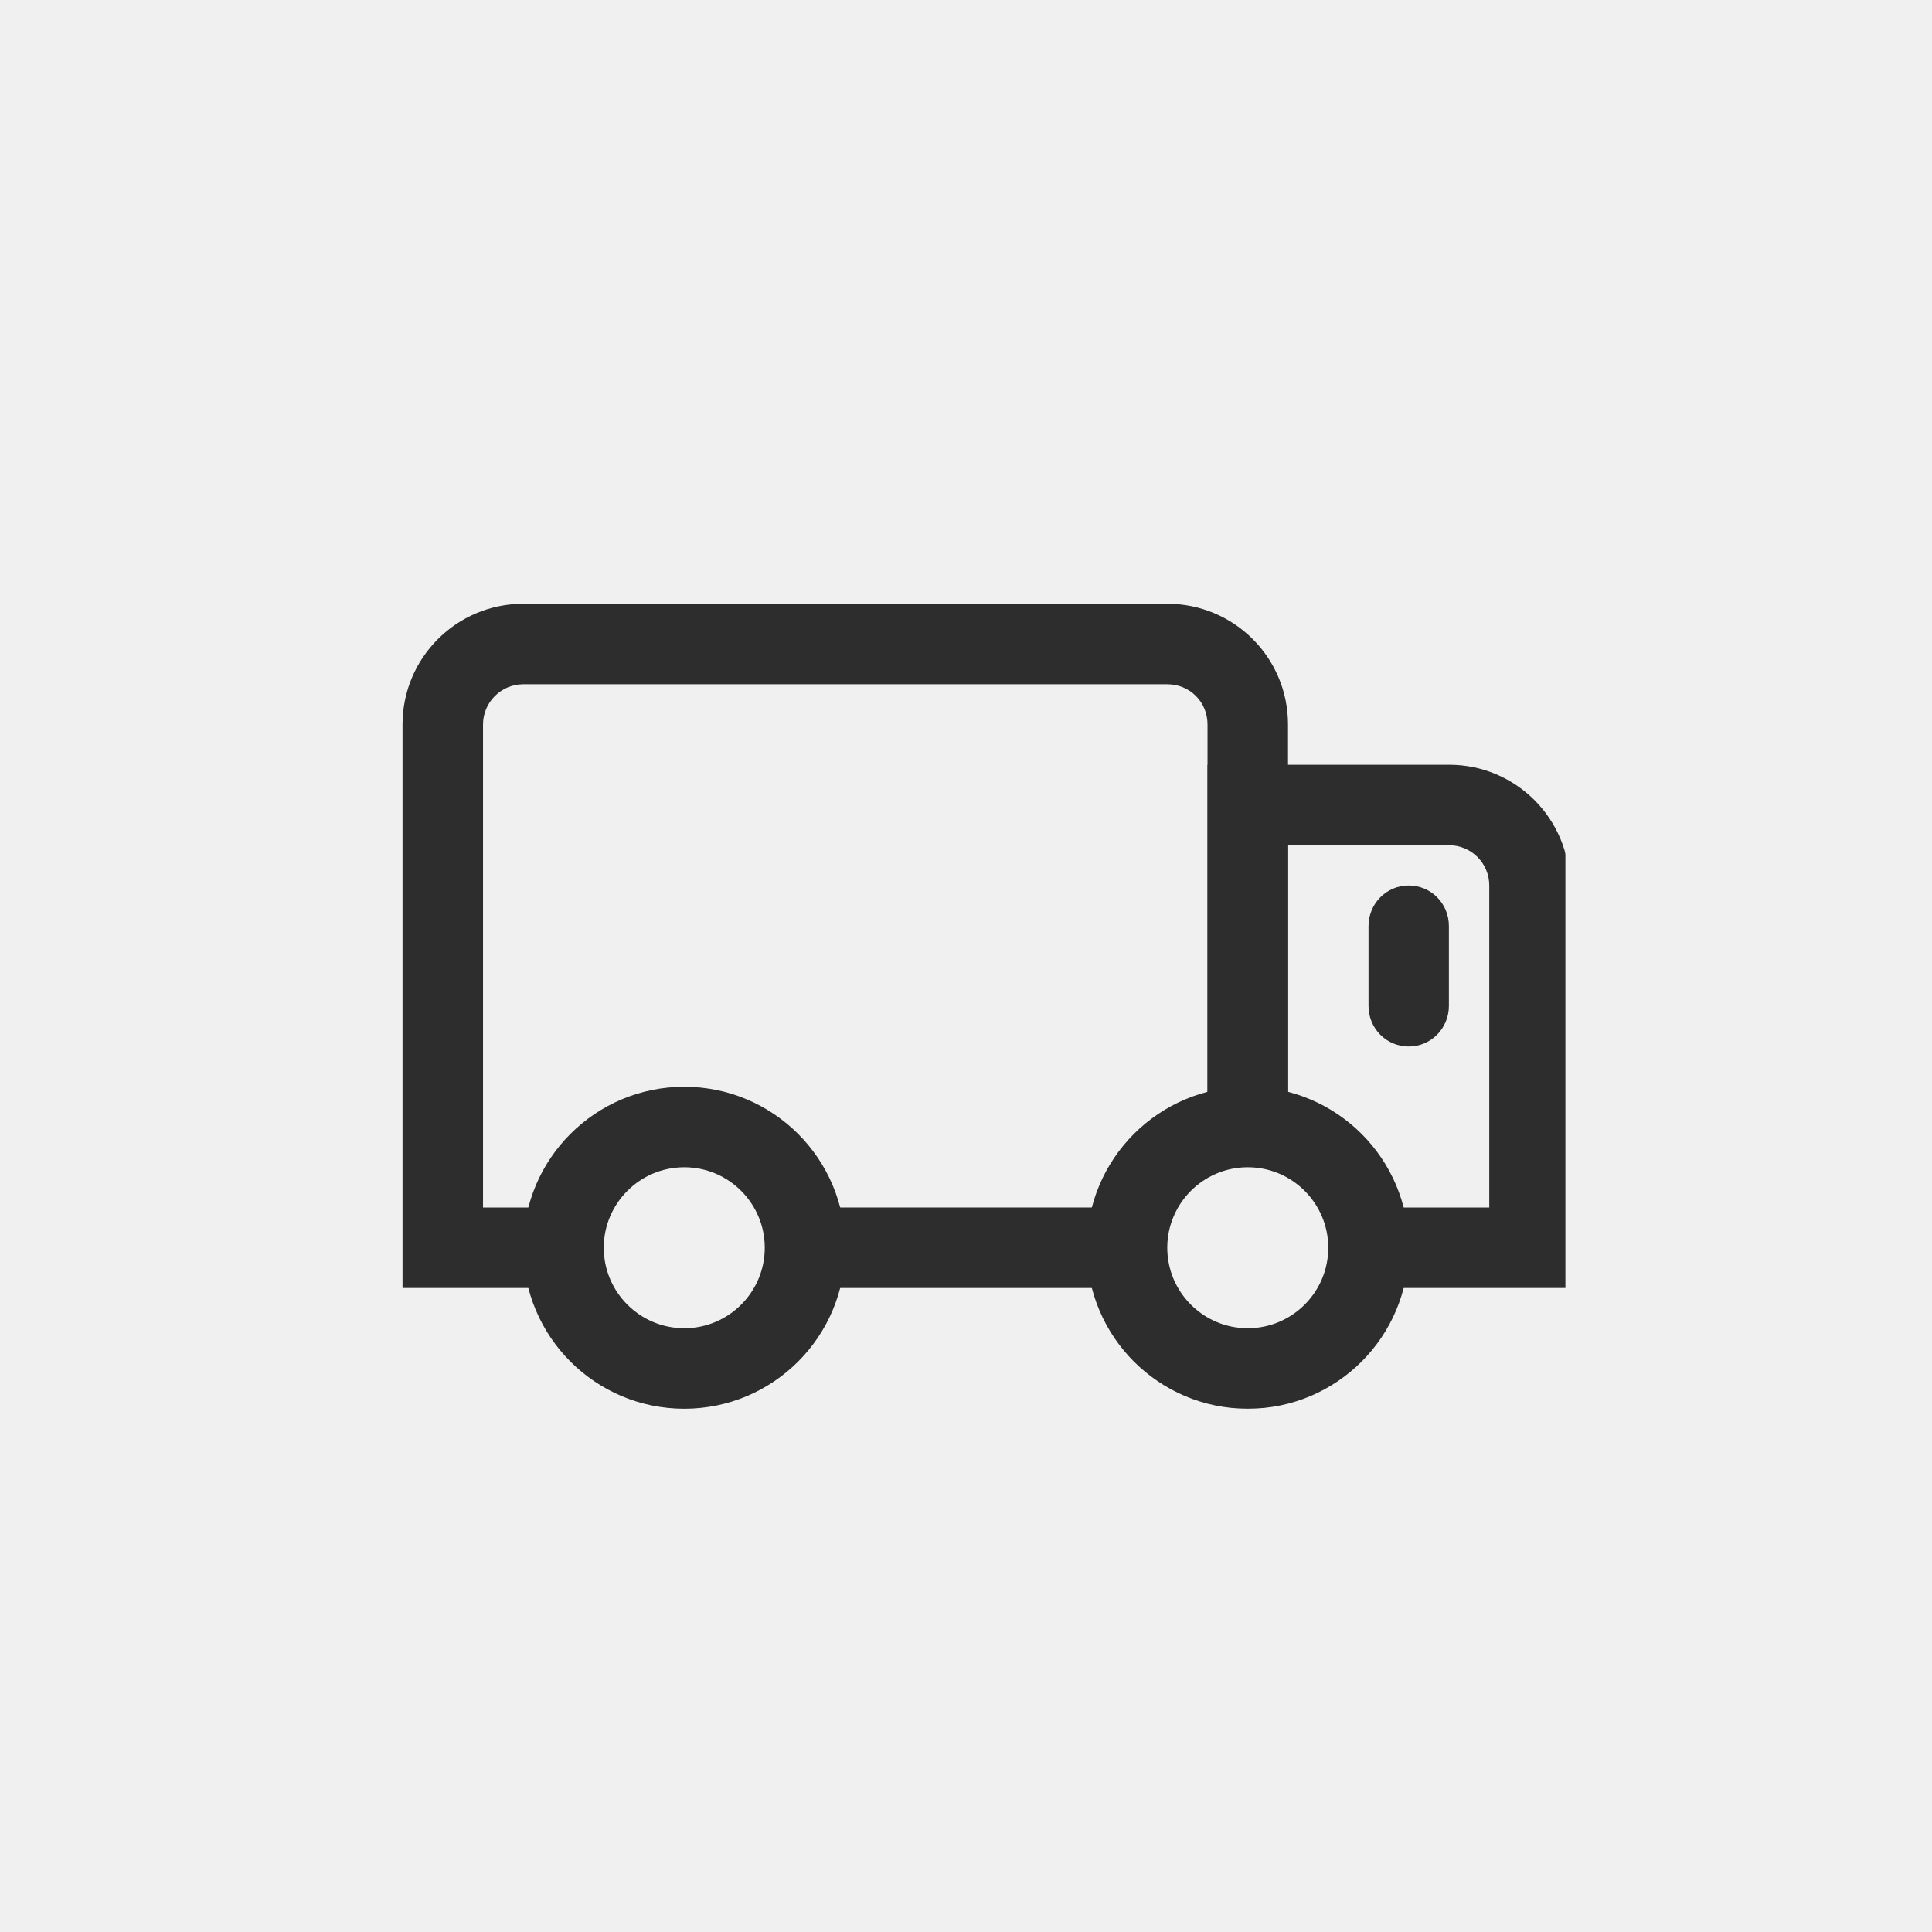
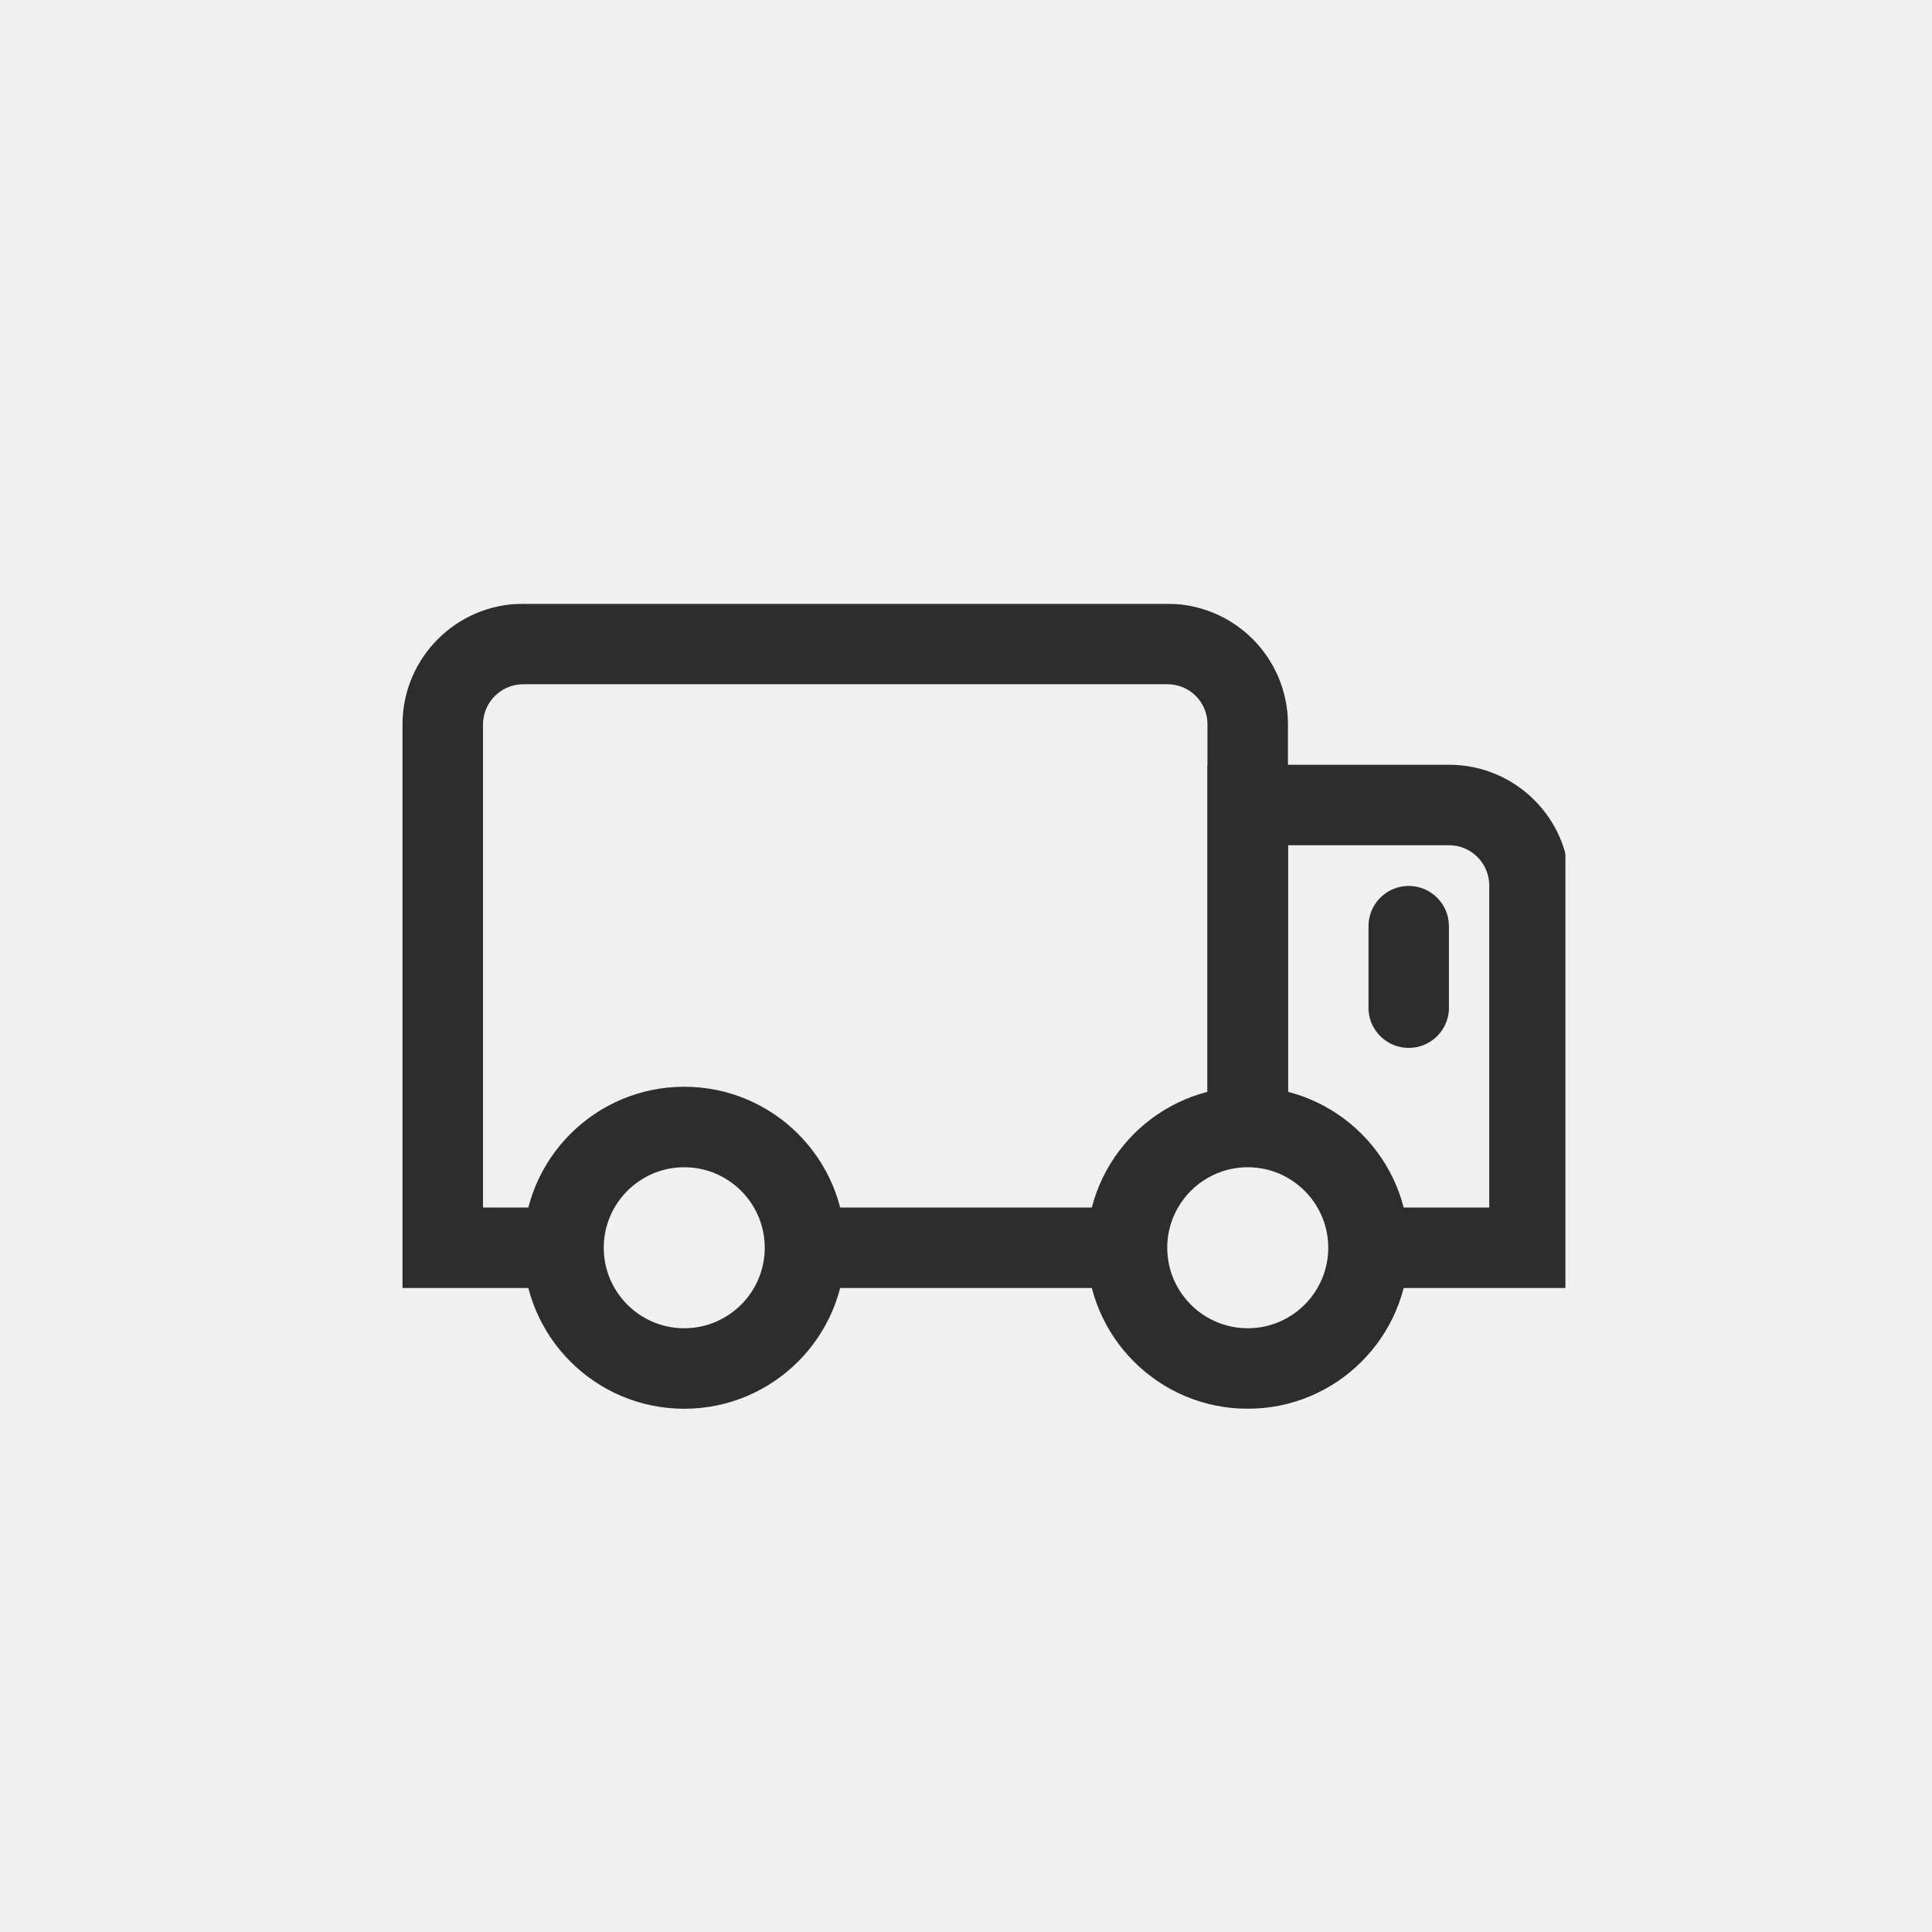
- <svg xmlns="http://www.w3.org/2000/svg" xmlns:xlink="http://www.w3.org/1999/xlink" width="48px" height="48px" viewBox="0 0 48 48" version="1.1">
+ <svg xmlns="http://www.w3.org/2000/svg" xmlns:xlink="http://www.w3.org/1999/xlink" width="48" height="48" viewBox="0 0 48 48">
  <defs>
-     <polygon id="path-1" points="2.84217094e-14 20 28.968 20 28.968 0 2.84217094e-14 0" />
+     <path id="a" d="M0 20h28.968V0H0z" />
  </defs>
-   <g id="Symbols" stroke="none" stroke-width="1" fill="none" fill-rule="evenodd">
-     <g id="icon-truck">
-       <g transform="translate(9.924425, 15)">
-         <path d="M7.076,18 C8.179,18 9.076,17.103 9.076,16 C9.076,14.897 8.179,14 7.076,14 C5.973,14 5.076,14.897 5.076,16 C5.076,17.103 5.973,18 7.076,18 Z M7.076,12 C9.285,12 11.076,13.791 11.076,16 C11.076,18.209 9.285,20 7.076,20 C4.867,20 3.076,18.209 3.076,16 C3.076,13.791 4.867,12 7.076,12 Z" id="Fill-1" fill="#2D2D2D" />
-         <mask id="mask-2" fill="white">
-           <use xlink:href="#path-1" />
-         </mask>
-         <g id="Clip-4" />
-         <polygon id="Fill-3" fill="#2D2D2D" mask="url(#mask-2)" points="9.989 17 18.074 17 18.074 15 9.989 15" />
-         <path d="M2.076,15 L2.076,3 C2.076,2.449 2.525,2 3.077,2 L19.075,2 C19.636,2 20.076,2.439 20.076,3 L20.076,13.125 L22.076,13.125 L22.076,3 C22.076,1.334 20.732,0 19.075,0 L3.077,0 C1.419,0 0.076,1.343 0.076,3 L0.076,17 L4.076,17 L4.076,15 L2.076,15 Z" id="Fill-5" fill="#2D2D2D" mask="url(#mask-2)" />
-         <path d="M22.076,6 L26.079,6 C26.629,6 27.076,6.448 27.076,6.999 L27.076,15 L22.895,15 L24.886,17 L29.076,17 L29.076,6.999 C29.076,5.342 27.734,4 26.079,4 L20.076,4 L20.076,12.168 L22.076,14.177 L22.076,6 Z" id="Fill-6" fill="#2D2D2D" mask="url(#mask-2)" />
-         <path d="M21.076,18 C19.973,18 19.076,17.103 19.076,16 C19.076,14.897 19.973,14 21.076,14 C22.179,14 23.076,14.897 23.076,16 C23.076,17.103 22.179,18 21.076,18 M21.076,12 C18.867,12 17.076,13.791 17.076,16 C17.076,18.209 18.867,20 21.076,20 C23.285,20 25.076,18.209 25.076,16 C25.076,13.791 23.285,12 21.076,12" id="Fill-7" fill="#2D2D2D" mask="url(#mask-2)" />
-         <path d="M24.076,8.009 C24.076,7.452 24.519,7 25.074,7 C25.626,7 26.073,7.443 26.073,8.009 L26.073,9.99 C26.073,10.548 25.63,11 25.074,11 C24.523,11 24.076,10.556 24.076,9.99 L24.076,8.009 Z" id="Fill-8" fill="#2D2D2D" mask="url(#mask-2)" />
-       </g>
-     </g>
+   <g transform="translate(9.924 15)" fill="none" fill-rule="evenodd">
+     <path d="M7.076 18c1.103 0 2-.897 2-2s-.897-2-2-2-2 .897-2 2 .897 2 2 2zm0-6a4 4 0 1 1 0 8 4 4 0 0 1 0-8z" fill="#2D2D2D" />
+     <mask id="b" fill="#fff">
+       <use xlink:href="#a" />
+     </mask>
+     <path fill="#2D2D2D" mask="url(#b)" d="M9.989 17h8.085v-2H9.99z" />
+     <path d="M2.076 15V3c0-.551.449-1 1-1h15.999a.99.99 0 0 1 1 1v10.125h2V3c0-1.666-1.343-3-3-3H3.077A3 3 0 0 0 .076 3v14h4v-2h-2z" fill="#2D2D2D" mask="url(#b)" />
+     <path d="M22.076 6h4.003c.55 0 .997.448.997.999V15h-4.181l1.99 2h4.19V6.999A2.998 2.998 0 0 0 26.08 4h-6.003v8.168l2 2.009V6z" fill="#2D2D2D" mask="url(#b)" />
+     <path d="M21.076 18c-1.103 0-2-.897-2-2s.897-2 2-2 2 .897 2 2-.897 2-2 2m0-6a4 4 0 1 0 0 8 4 4 0 0 0 0-8M24.076 8.01a.999.999 0 0 1 1.998 0v1.98a1 1 0 1 1-1.998 0V8.01z" fill="#2D2D2D" mask="url(#b)" />
  </g>
</svg>
